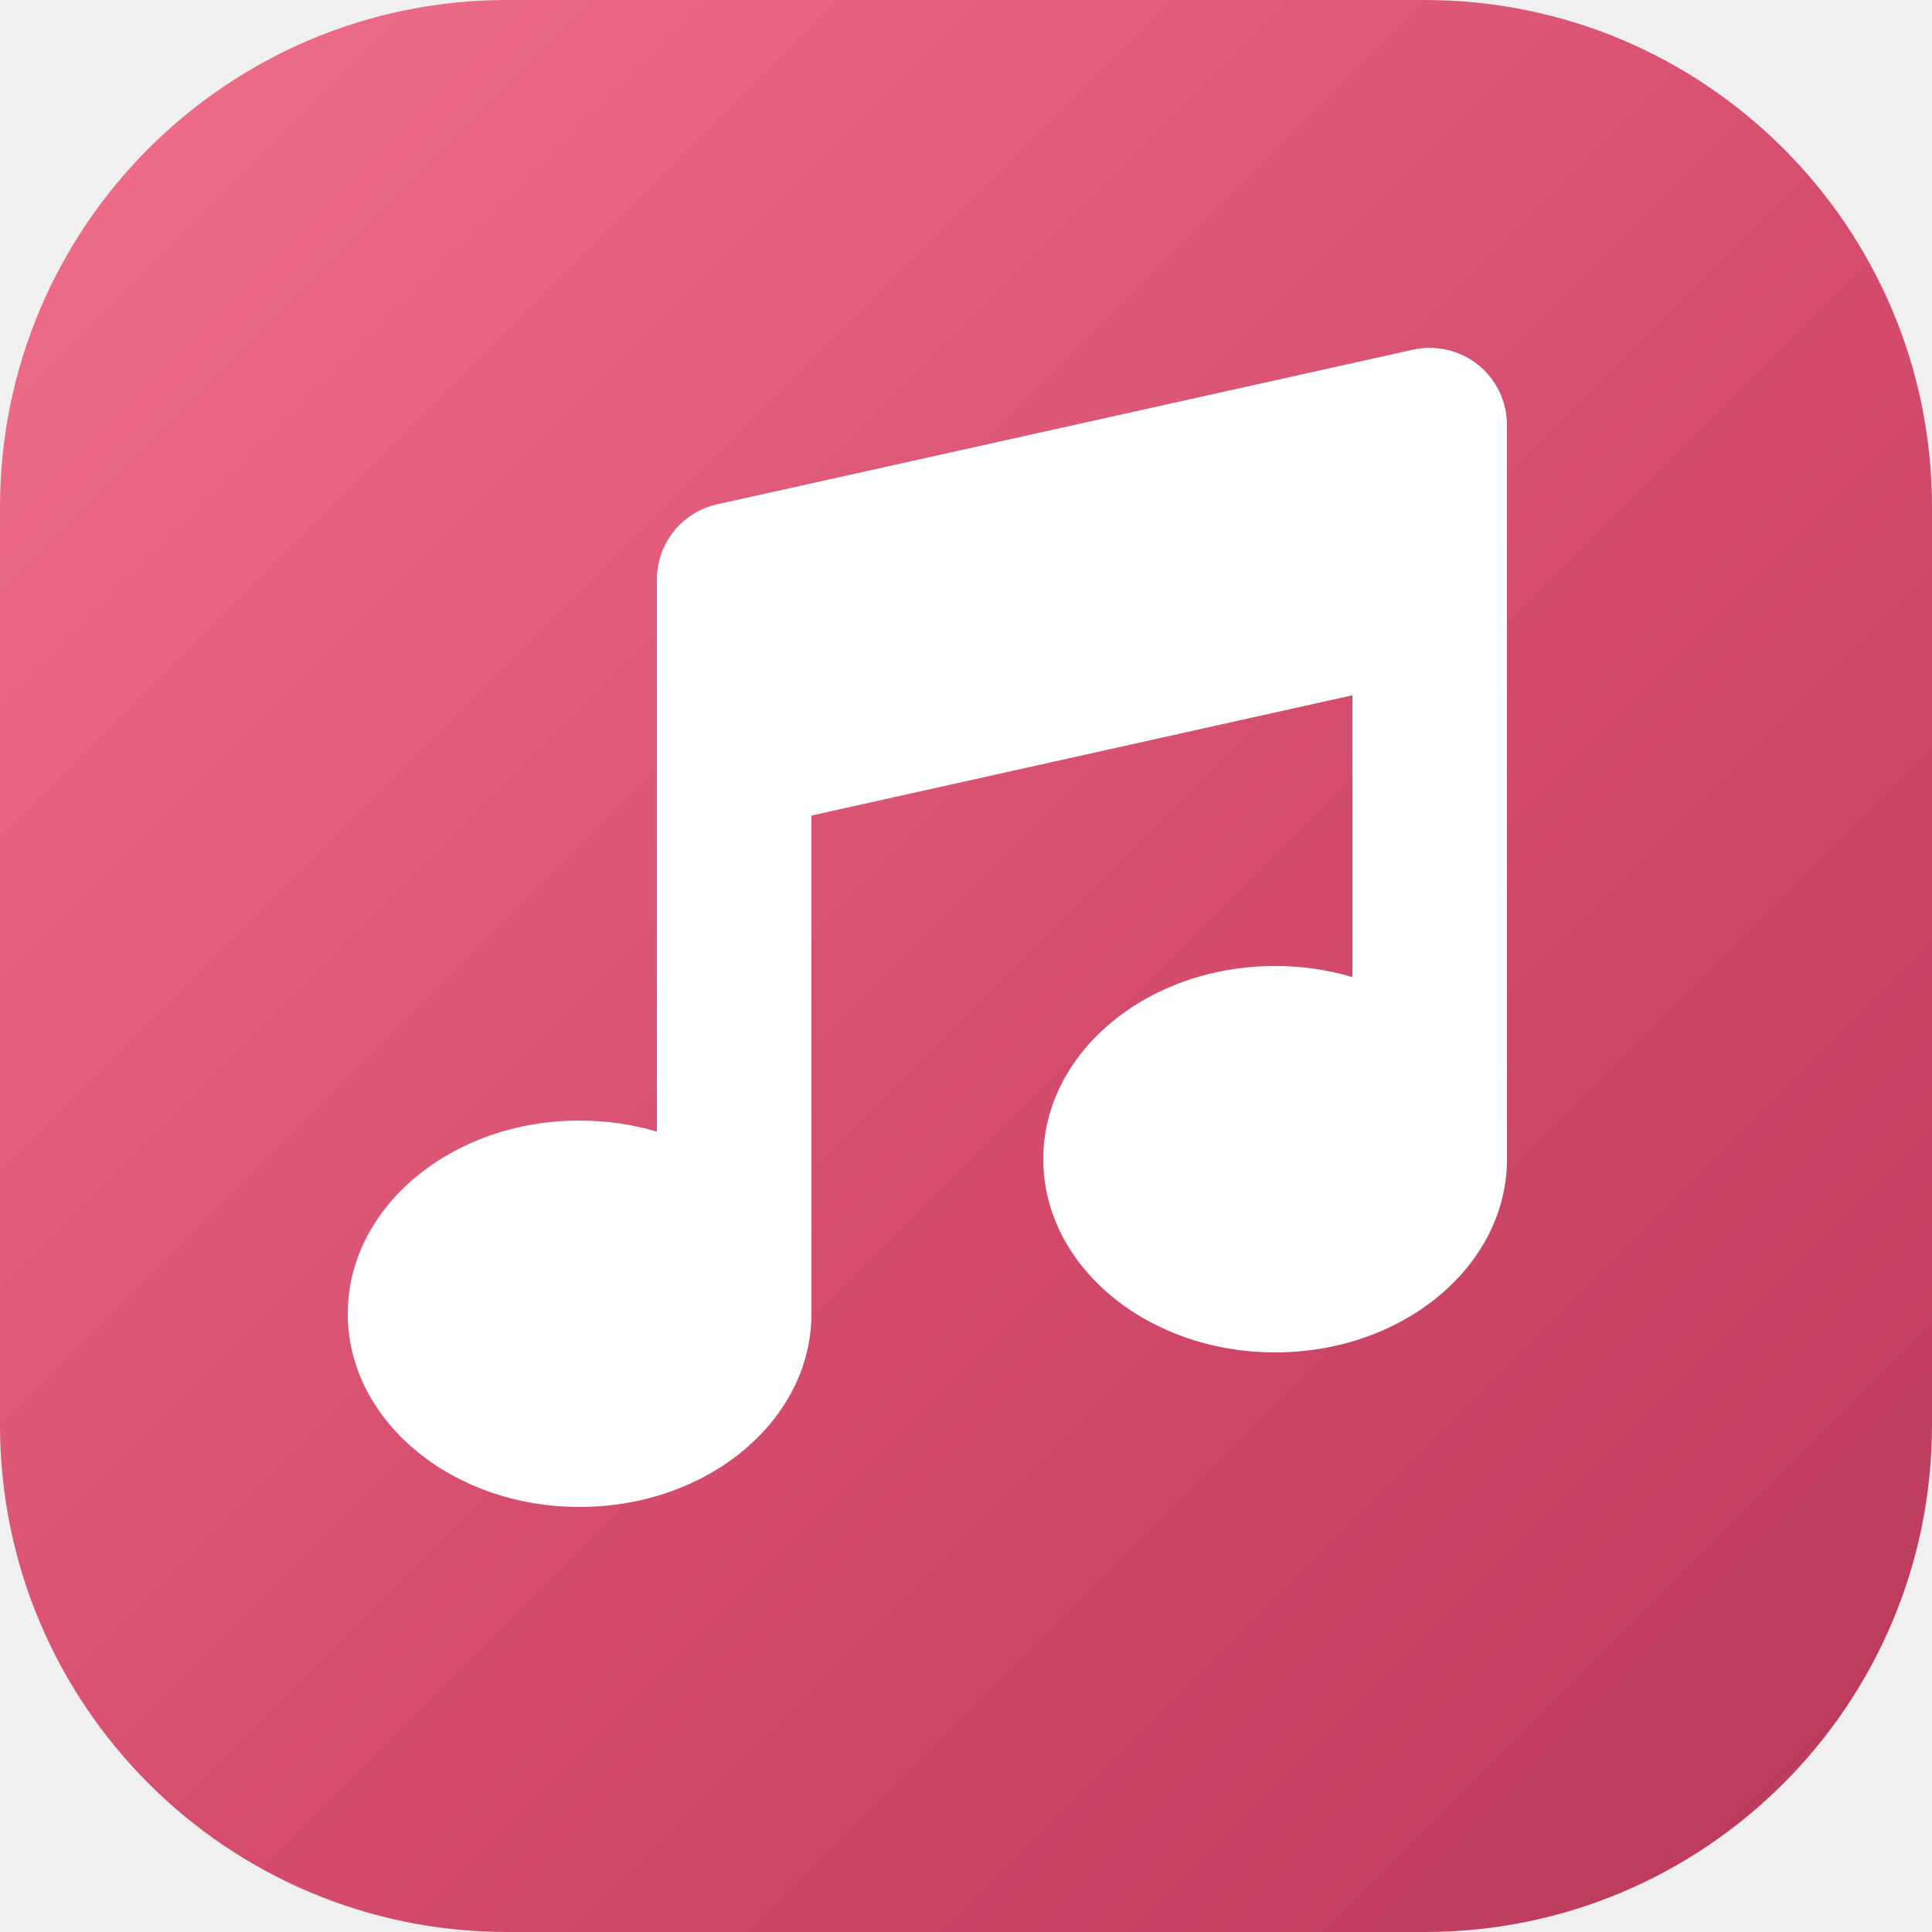
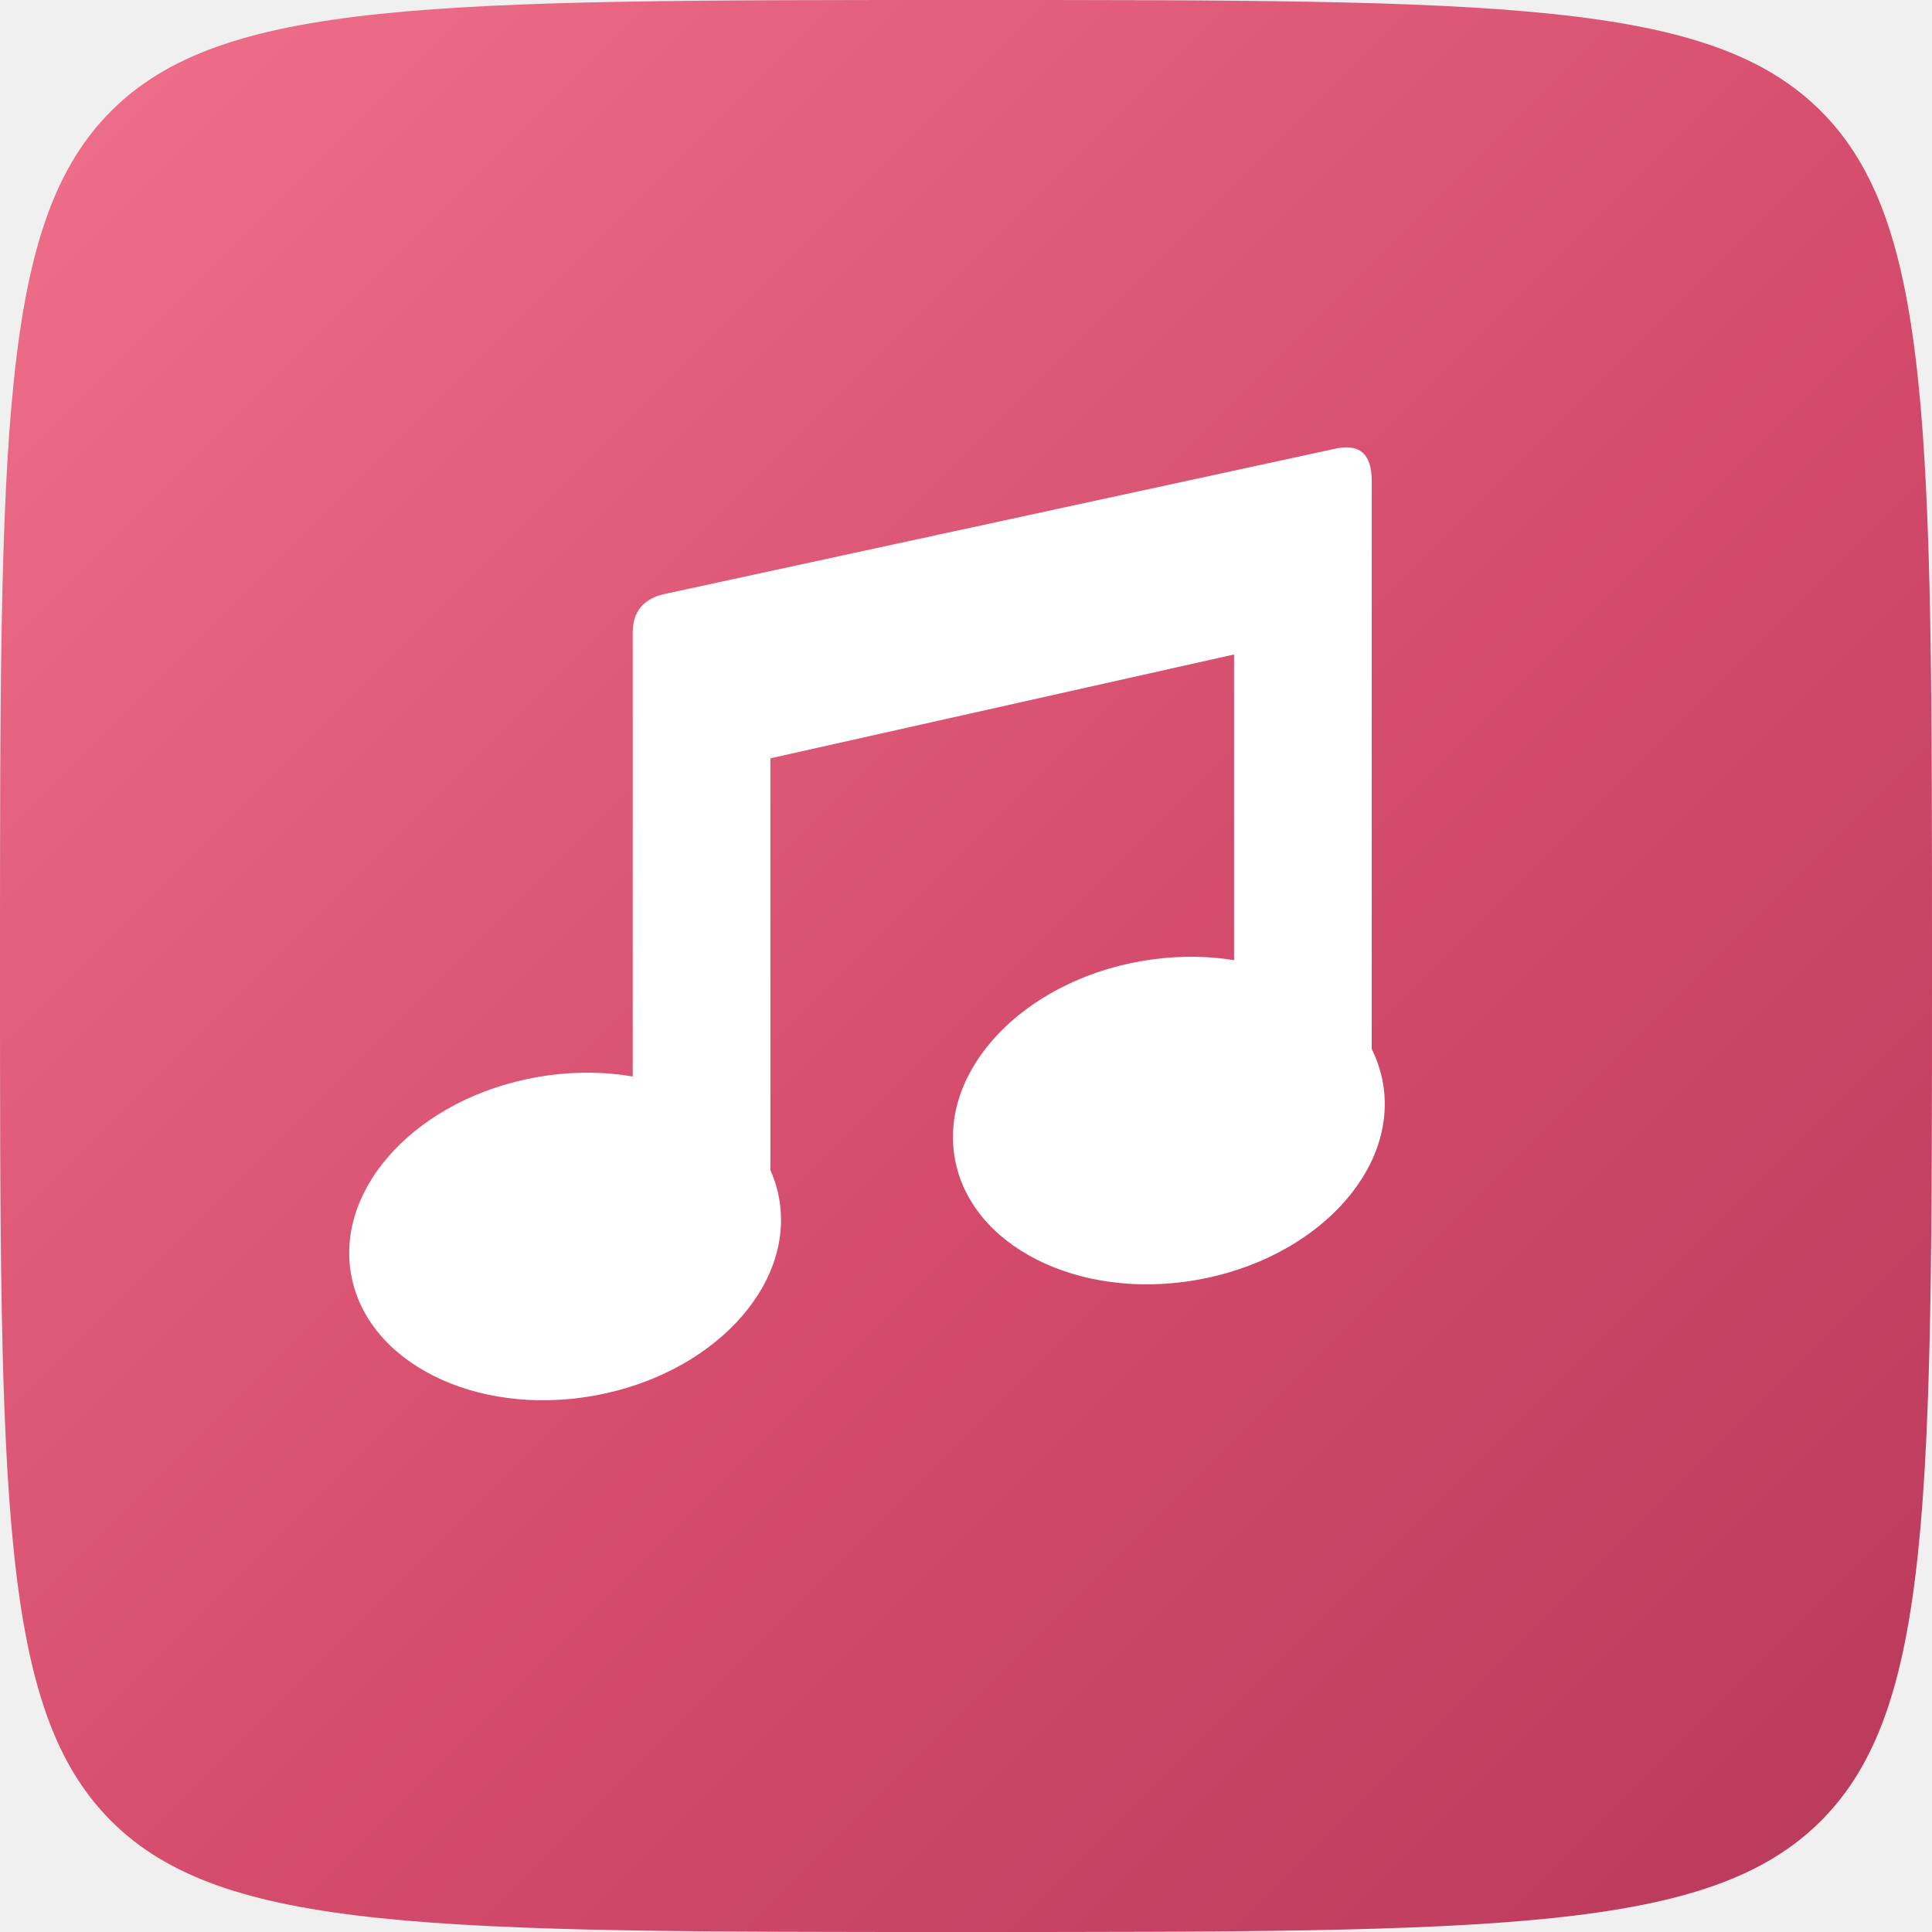
<svg xmlns="http://www.w3.org/2000/svg" viewBox="0 0 80 80" role="img" aria-label="Sona double music note">
  <defs>
    <linearGradient id="s" x1="0%" y1="0%" x2="100%" y2="100%">
      <stop offset="0%" stop-color="#f0718c" />
      <stop offset="58%" stop-color="#d34a6b" />
      <stop offset="100%" stop-color="#b8395b" />
    </linearGradient>
  </defs>
-   <rect width="80" height="80" rx="21" fill="url(#s)" />
+   <path d="M40 0C17.9 0 9.2 0 4.6 4.6S0 17.9 0 40s0 30.8 4.6 35.4S17.9 80 40 80s30.8 0 35.4-4.6S80 62.1 80 40s0-30.8-4.6-35.4S62.1 0 40 0Z" fill="url(#s)" />
  <svg x="8" y="8" width="64" height="64" viewBox="0 0 640 640" fill="#fff">
-     <path d="M532 71C539.6 77.1 544 86.3 544 96L544 400C544 444.2 501 480 448 480C395 480 352 444.2 352 400C352 355.8 395 320 448 320C459.2 320 470 321.6 480 324.6L480 207.9L256 257.7L256 464C256 508.2 213 544 160 544C107 544 64 508.2 64 464C64 419.8 107 384 160 384C171.2 384 182 385.6 192 388.6L192 160C192 145 202.4 132 217.1 128.8L505.1 64.8C514.6 62.7 524.5 65 532.1 71.1z" />
+     <path d="M182 182Q182 169 195 166L472 106Q488 102 488 119V382H431V191L239 234V430H182V182Z" />
+     <ellipse cx="154" cy="432" rx="90" ry="67" transform="rotate(-10 154 432)" />
+     <ellipse cx="404" cy="384" rx="90" ry="67" transform="rotate(-10 404 384)" />
  </svg>
</svg>
